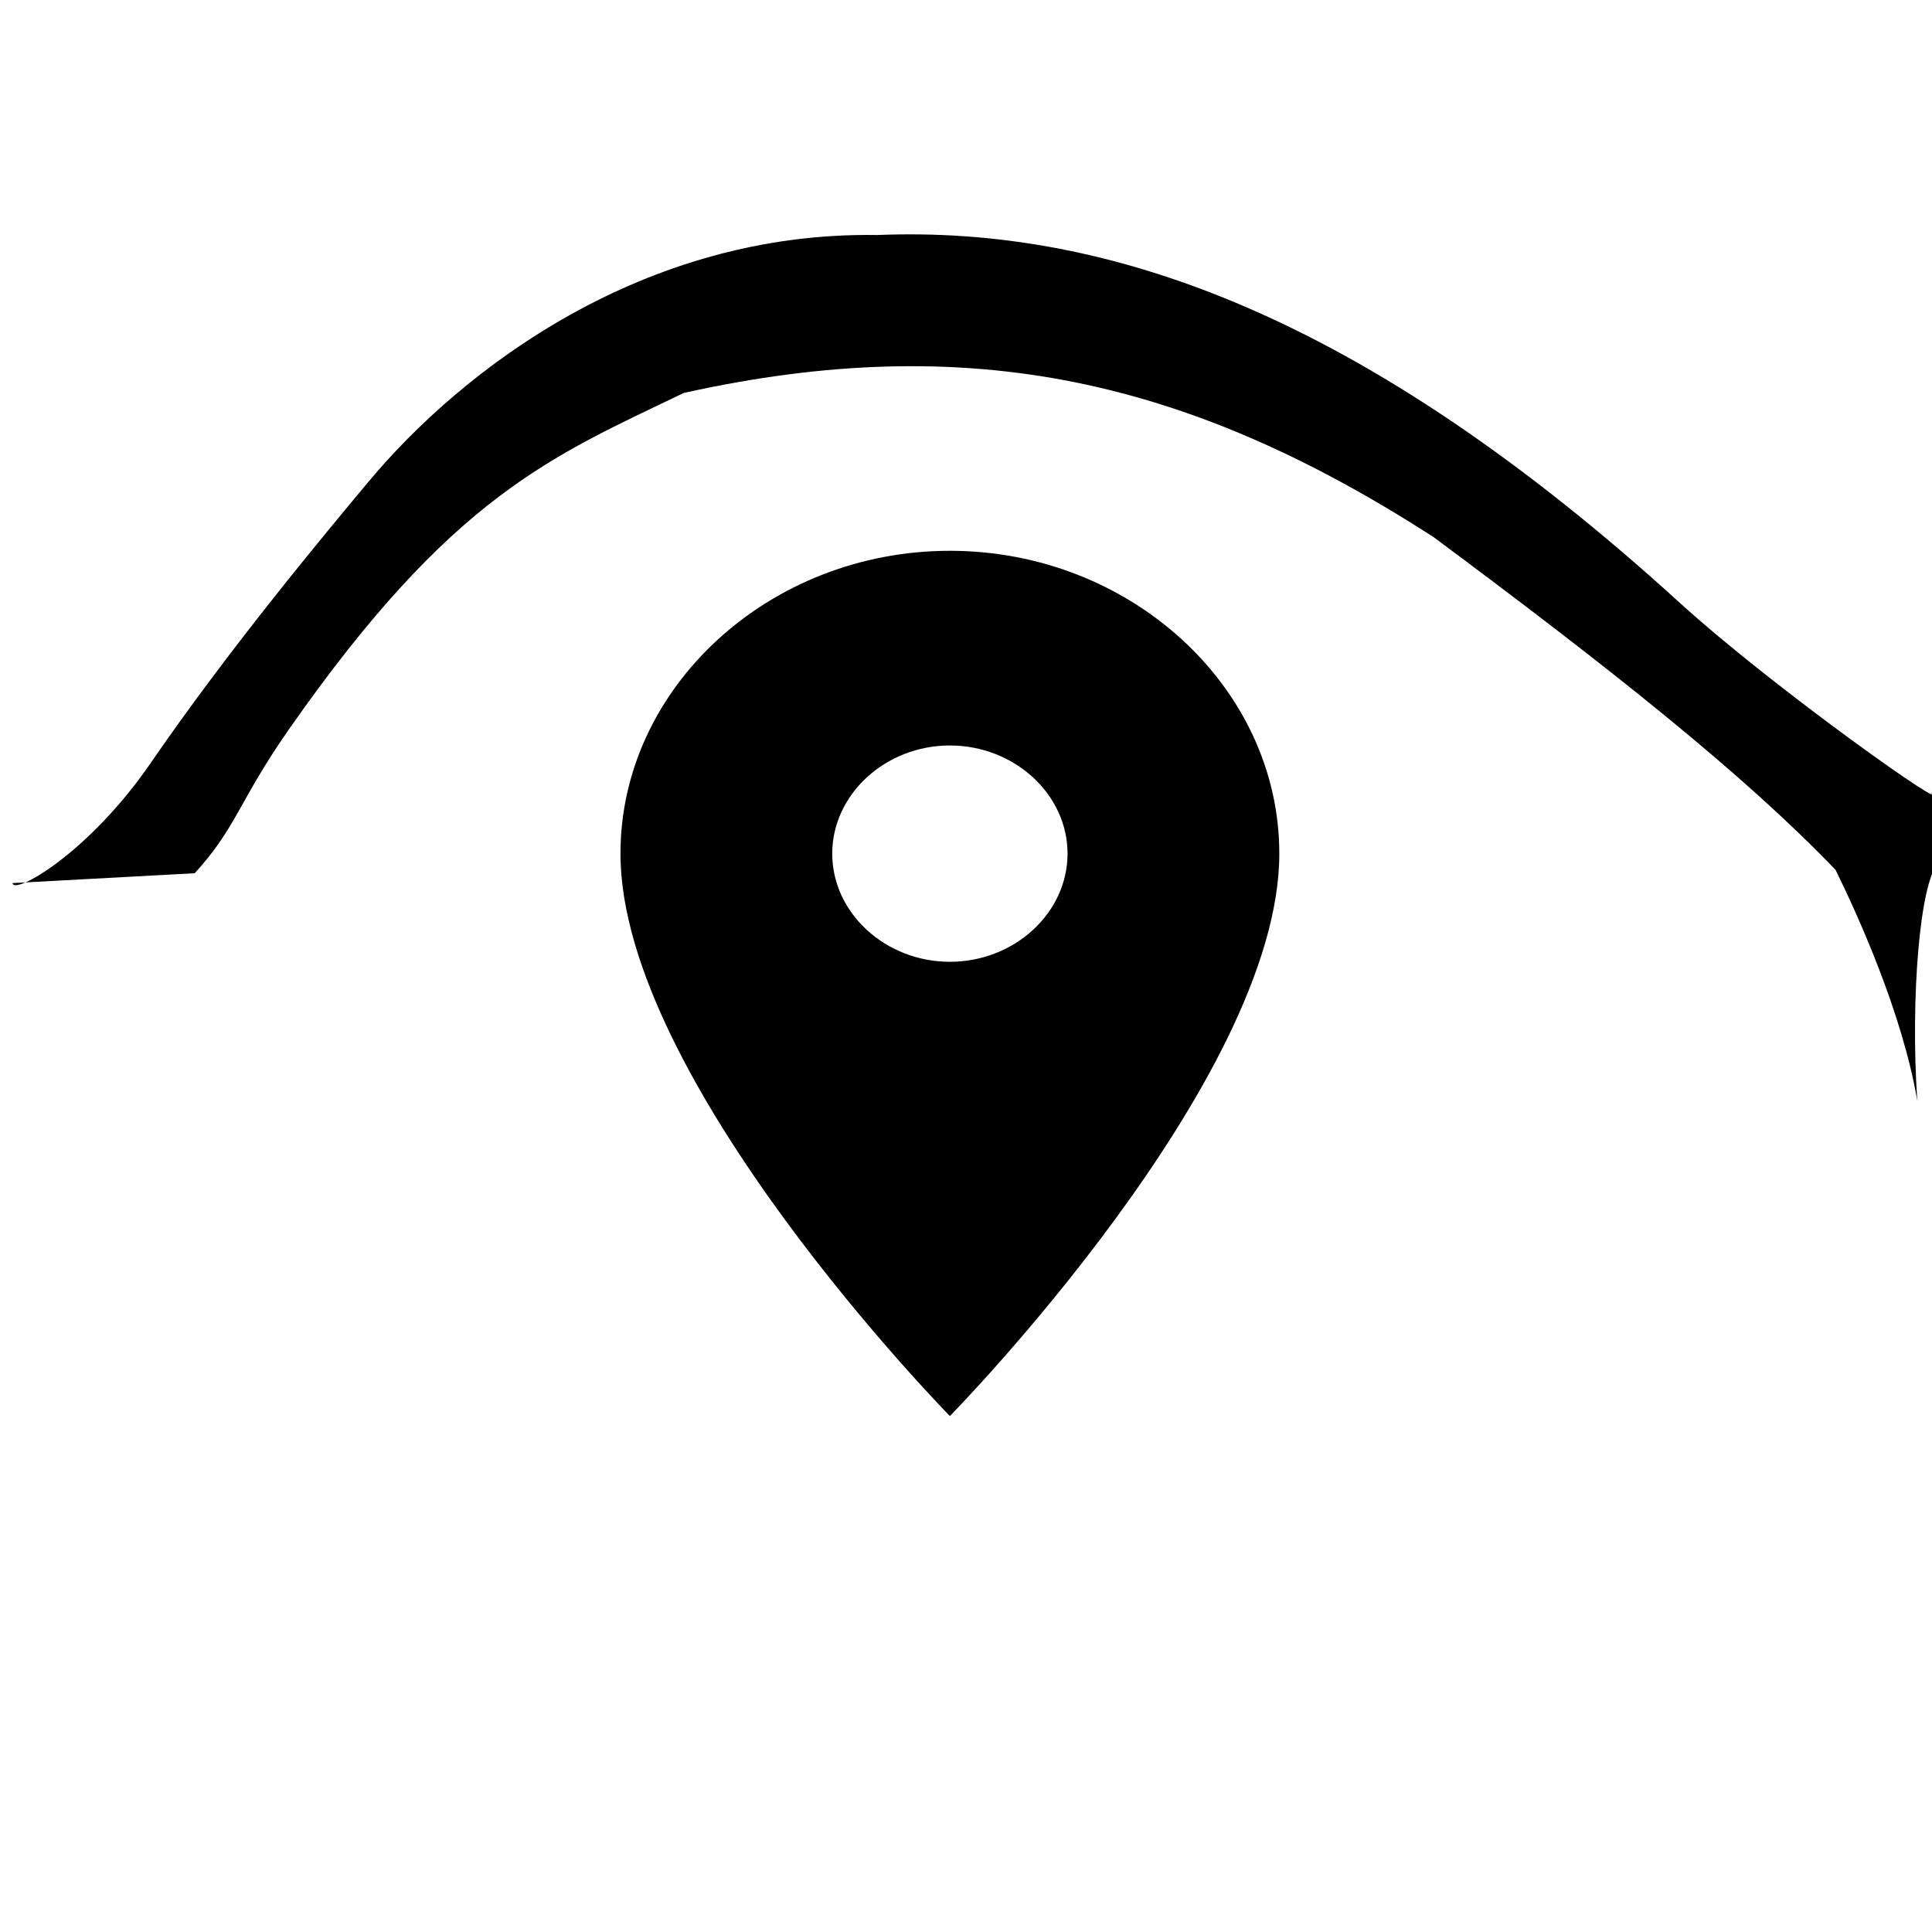
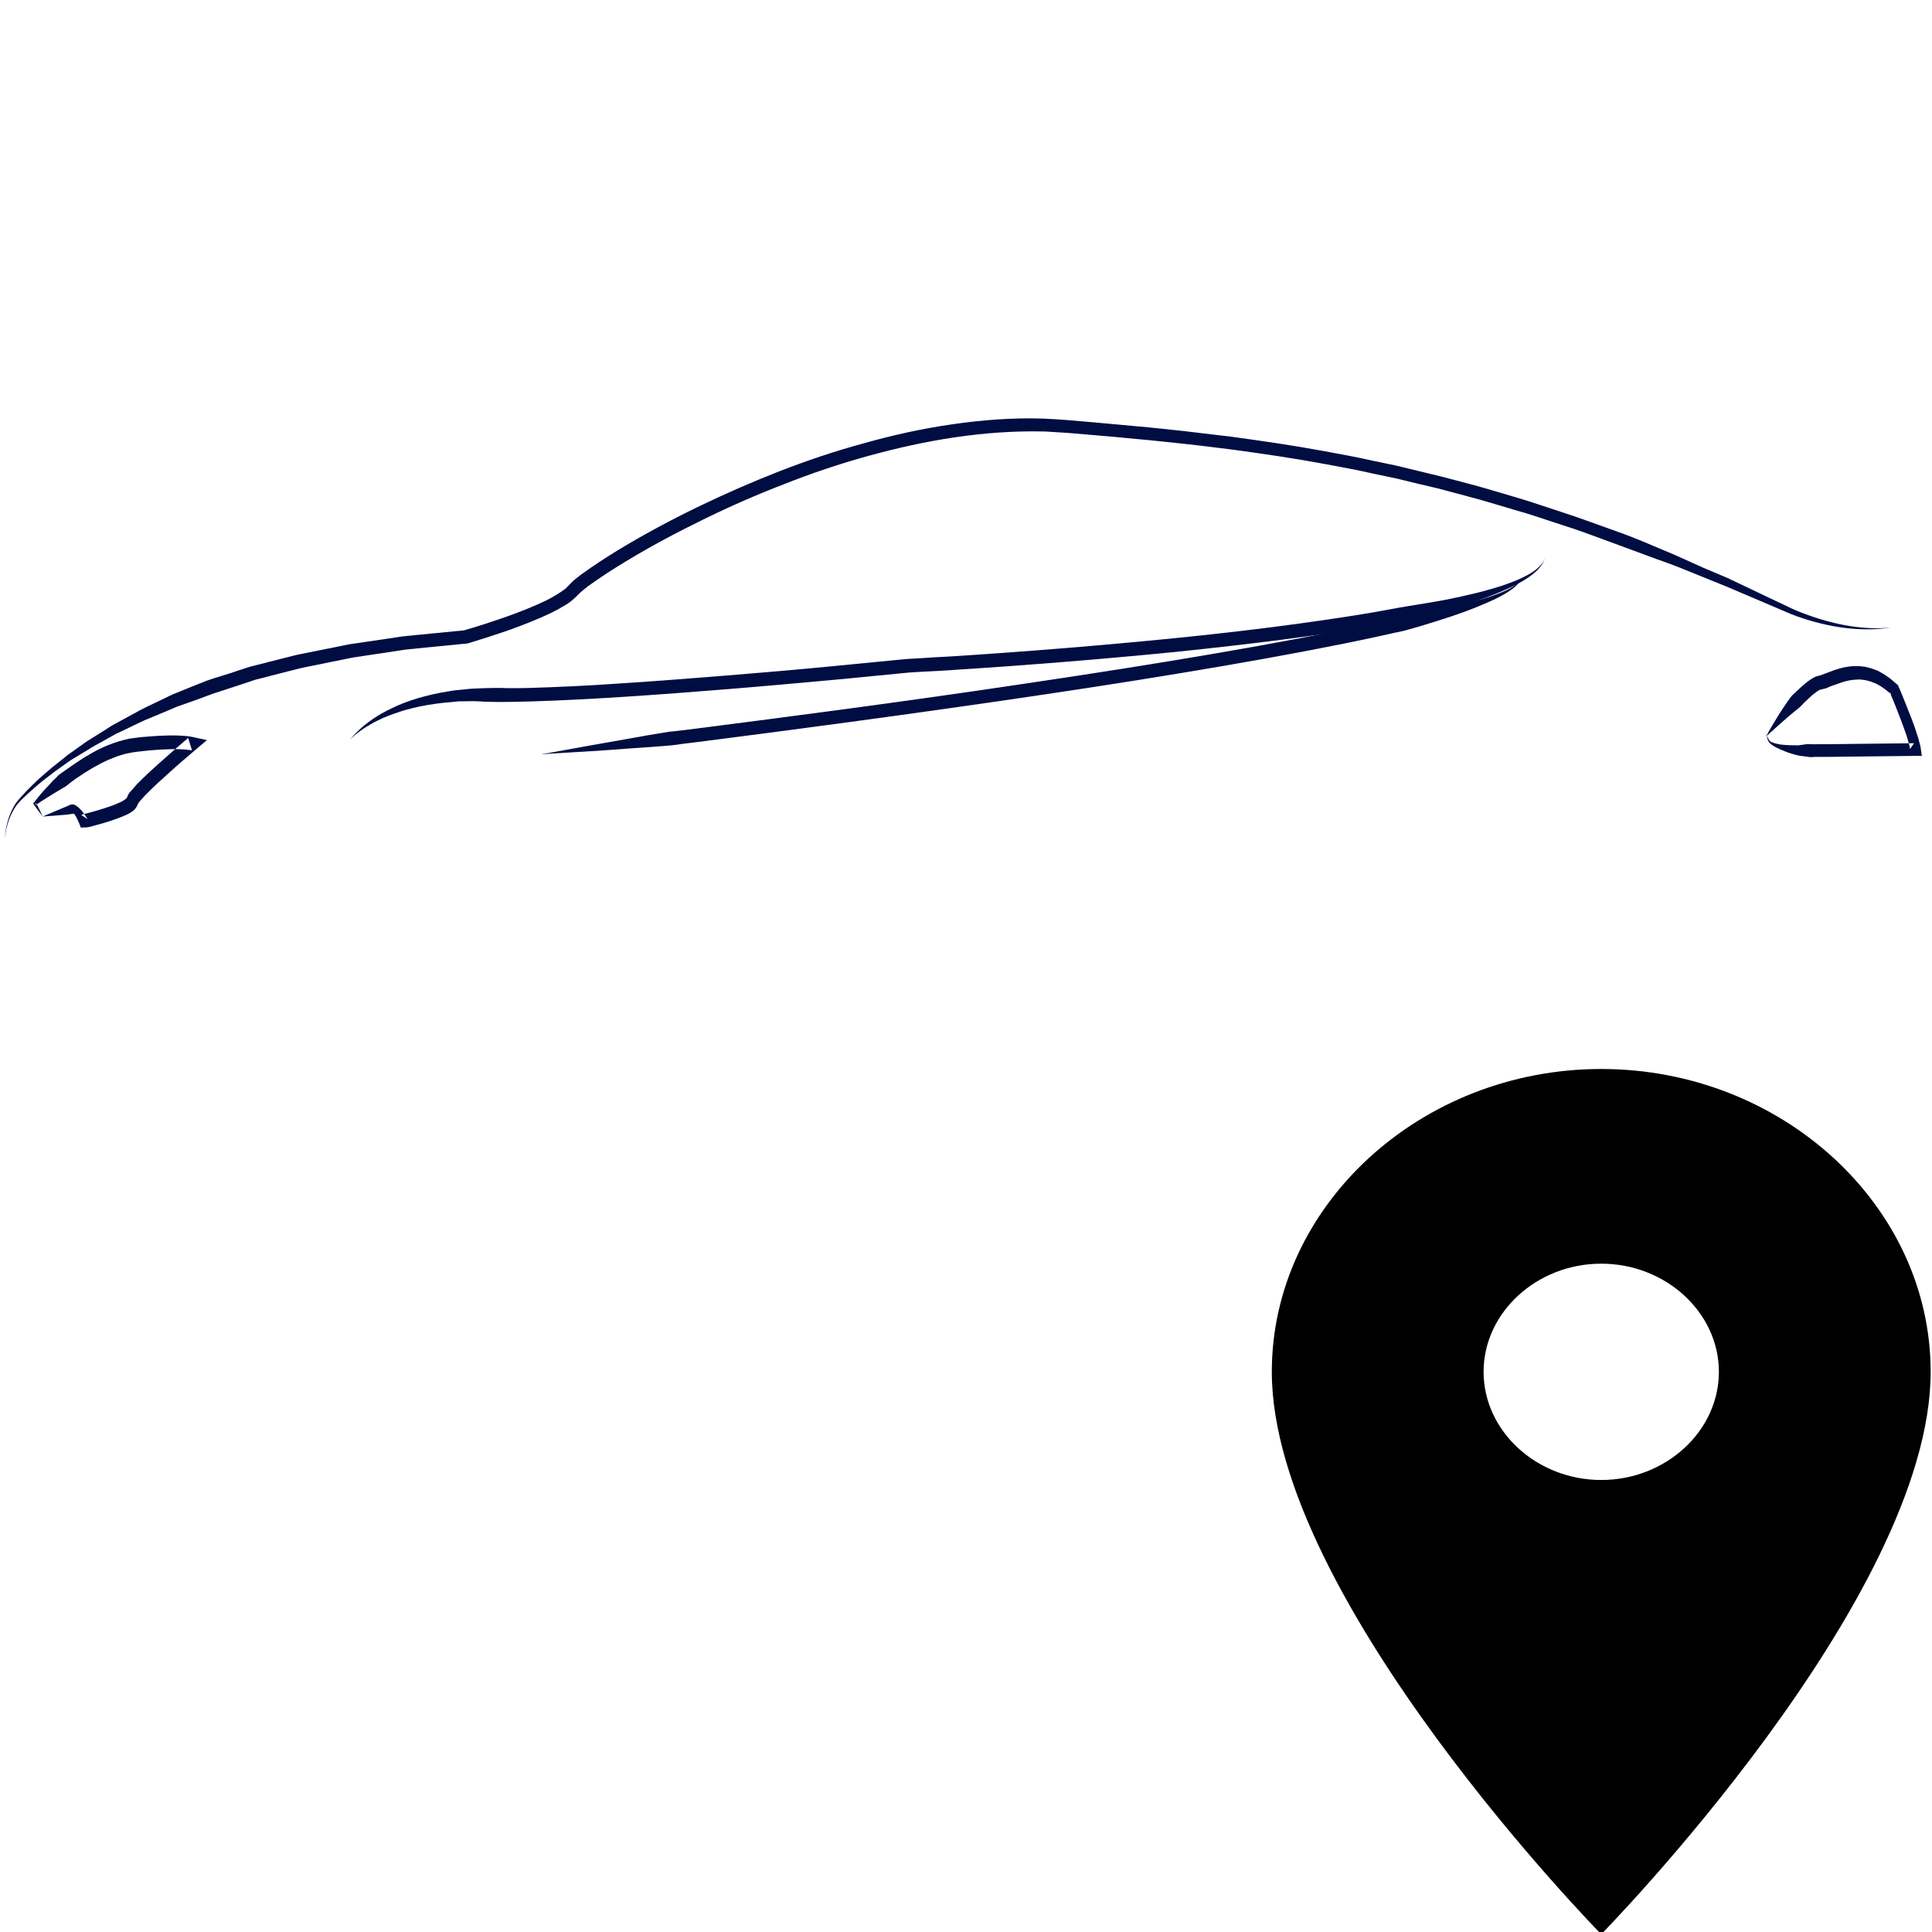
- <svg xmlns="http://www.w3.org/2000/svg" width="100%" height="100%" viewBox="0 0 2084 2084" version="1.1" xml:space="preserve" style="fill-rule:evenodd;clip-rule:evenodd;stroke-linejoin:round;stroke-miterlimit:2;" id="svg5">
-   <defs id="defs5" />
-   <g id="map-marker.svg" transform="matrix(50.76268,0,0,46.66628,1024.621,1060.796)">
-     <g transform="translate(-12,-12)" id="g5">
-       <path d="M 12,11.5 C 10.629,11.5 9.5,10.371 9.5,9 9.5,7.629 10.629,6.5 12,6.5 c 1.371,0 2.5,1.129 2.5,2.5 0,1.371 -1.129,2.5 -2.5,2.5 M 12,2 C 8.16,2 5,5.16 5,9 c 0,5.25 7,13 7,13 0,0 7,-7.75 7,-13 0,-3.84 -3.16,-7 -7,-7 z" style="fill-rule:nonzero" id="path5" />
+ <svg xmlns="http://www.w3.org/2000/svg" width="100%" height="100%" viewBox="0 0 2084 2084" version="1.1" xml:space="preserve" style="fill-rule:evenodd;clip-rule:evenodd;stroke-linejoin:round;stroke-miterlimit:2;" id="svg4">
+   <defs id="defs4" />
+   <g id="g2" transform="matrix(2.29208,0.0372884,0.5033918,2.900006,-374.9637,-737.4062)">
+     <path class="st0" d="m 949,475.5 c -14.4,1.9 -29.2,0.4 -43.3,-3.6 -1.8,-0.5 -3.5,-1.1 -5.2,-1.7 l -5.1,-1.8 -10.3,-3.6 c -3.4,-1.2 -6.8,-2.4 -10.3,-3.6 l -10.3,-3.4 -10.3,-3.4 c -3.4,-1.1 -6.9,-2.1 -10.4,-3.1 L 823,445.1 c -6.9,-2 -13.8,-4.2 -20.9,-5.9 -7,-1.8 -14,-3.8 -21,-5.3 -7,-1.6 -14.1,-3.4 -21.2,-4.8 l -10.6,-2.2 c -3.5,-0.8 -7.1,-1.3 -10.7,-2 l -10.7,-2 -10.7,-1.7 c -3.6,-0.6 -7.1,-1.2 -10.7,-1.7 L 695.8,418 c -14.3,-2 -28.7,-3.5 -43.1,-4.9 -7.2,-0.6 -14.4,-1.3 -21.6,-1.8 -7.2,-0.5 -14.4,-1.1 -21.7,-1.5 -7.2,-0.5 -14.5,-0.9 -21.7,-1.3 l -10.9,-0.6 c -3.5,-0.1 -7.2,-0.3 -10.8,-0.4 -14.3,-0.1 -28.7,0.9 -43,2.7 -14.3,1.8 -28.5,4.4 -42.6,7.5 -14.1,3.1 -28.1,6.8 -41.9,11 -13.8,4.1 -27.6,8.7 -41.1,13.7 -13.6,5 -27,10.3 -40.2,16.2 -6.6,2.9 -13.1,6 -19.5,9.3 l -2.3,1.3 c -0.8,0.4 -1.5,0.9 -2.2,1.3 L 331,472 c -0.8,0.5 -1.5,1 -2.4,1.5 -0.9,0.5 -1.8,1 -2.7,1.4 l -2.6,1.1 c -1.7,0.8 -3.4,1.4 -5.2,2.1 -6.9,2.5 -13.9,4.6 -21,6.6 -7,1.9 -14.1,3.7 -21.2,5.4 h -0.1 -0.2 l -15.7,1.4 -7.9,0.7 c -2.6,0.3 -5.2,0.4 -7.8,0.8 l -15.6,2 -7.8,1 c -2.6,0.4 -5.2,0.9 -7.8,1.3 l -15.5,2.6 c -2.6,0.4 -5.2,1 -7.7,1.5 l -7.8,1.6 -7.7,1.6 c -1.3,0.2 -2.6,0.6 -3.8,0.9 l -3.8,1 c -5.1,1.3 -10.2,2.6 -15.2,3.9 -5,1.5 -10.1,2.9 -15.2,4.3 -2.5,0.6 -5,1.5 -7.5,2.3 l -7.5,2.4 -3.8,1.2 -3.7,1.3 -7.4,2.7 -3.7,1.3 -3.6,1.5 -7.3,3 c -1.2,0.5 -2.4,1 -3.6,1.6 l -3.6,1.6 -3.6,1.6 -1.8,0.8 -1.8,0.9 -7,3.6 -6.9,3.8 c -4.5,2.7 -9.1,5.4 -13.2,8.5 -3.9,3.4 -7,7.9 -8.7,12.9 1.5,-5.1 4.4,-9.7 8.2,-13.4 4.1,-3.4 8.5,-6.3 12.9,-9.2 l 6.8,-4.1 6.9,-3.9 1.7,-1 1.8,-0.9 3.5,-1.8 3.5,-1.8 c 1.2,-0.6 2.4,-1.2 3.6,-1.7 l 7.2,-3.3 3.6,-1.7 3.7,-1.5 7.4,-3 3.7,-1.5 3.7,-1.4 7.5,-2.7 c 2.5,-0.9 5,-1.9 7.5,-2.6 5.1,-1.6 10.1,-3.2 15.2,-4.7 5.1,-1.4 10.3,-2.5 15.4,-3.9 l 3.9,-1 c 1.3,-0.3 2.6,-0.7 3.9,-0.9 l 7.8,-1.6 7.8,-1.6 c 2.6,-0.5 5.2,-1.1 7.8,-1.5 l 15.7,-2.6 c 2.6,-0.4 5.2,-0.9 7.8,-1.3 l 7.9,-1 15.8,-2 c 2.6,-0.4 5.3,-0.5 7.9,-0.8 l 7.9,-0.7 15.8,-1.4 -0.4,0.1 c 7,-1.6 14,-3.4 21,-5.3 6.9,-1.9 13.9,-4 20.5,-6.4 1.6,-0.6 3.3,-1.3 4.9,-2 l 2.4,-1.1 c 0.8,-0.4 1.4,-0.7 2.2,-1.1 0.7,-0.3 1.5,-0.9 2.2,-1.4 l 1,-0.7 1.3,-0.9 c 0.8,-0.5 1.6,-1 2.5,-1.5 l 2.4,-1.3 c 6.5,-3.4 13.1,-6.5 19.8,-9.5 13.3,-5.9 26.8,-11.3 40.5,-16.3 13.7,-5 27.5,-9.6 41.4,-13.8 14,-4.2 28,-7.9 42.3,-11 14.2,-3.2 28.6,-5.8 43.1,-7.6 14.5,-1.8 29,-2.9 43.8,-2.7 3.7,0.1 7.2,0.2 10.9,0.4 l 10.9,0.6 c 7.2,0.4 14.5,0.9 21.7,1.3 7.2,0.4 14.5,1 21.7,1.5 7.2,0.6 14.5,1.2 21.7,1.8 14.5,1.4 28.9,2.9 43.3,4.9 l 10.8,1.5 c 3.6,0.5 7.2,1.1 10.8,1.7 l 10.8,1.7 10.7,2 c 3.6,0.7 7.2,1.3 10.7,2 l 10.7,2.2 c 7.1,1.4 14.2,3.2 21.3,4.8 7.1,1.6 14.1,3.6 21.1,5.4 7.1,1.8 14,3.9 21,5.9 l 5.2,1.5 c 1.8,0.5 3.5,1.1 5.2,1.6 3.5,1.1 6.9,2.3 10.3,3.5 3.4,1.2 6.9,2.3 10.3,3.6 l 10.2,3.8 10.4,3.6 c 3.4,1.3 6.7,2.7 10.1,4 l 10.1,4 5.1,2 c 1.6,0.7 3.3,1.3 5,1.9 13.7,4.5 28.2,6.9 42.7,5.6 z" id="path1" style="fill:#000d42" />
+   </g>
+   <g id="g3" transform="matrix(2.29208,0.0372884,0.5033918,2.900006,-374.9637,-737.4062)">
+     <path class="st0" d="m 61.3,557.2 c -1.1,-1.4 -2.1,-2.9 -3.1,-4.3 l -0.3,-0.5 0.6,-0.5 c 2.7,-2.3 5.5,-4.5 8.4,-6.5 1.4,-1.1 2.9,-2.1 4.4,-3.1 1.4,-1.1 3.1,-1.7 4.7,-2.6 1.6,-0.8 3.2,-1.6 4.8,-2.4 1.6,-0.8 3.2,-1.5 4.8,-2.3 1.6,-0.7 3.3,-1.4 4.9,-2.1 1.6,-0.7 3.4,-1.3 5,-1.9 1.7,-0.6 3.4,-1.1 5.2,-1.6 l 2.7,-0.7 c 0.9,-0.2 1.8,-0.4 2.7,-0.6 l 2.7,-0.5 c 0.9,-0.1 1.8,-0.2 2.6,-0.3 1.7,-0.2 3.5,-0.4 5.3,-0.5 3.5,-0.3 7.1,-0.5 10.7,-0.6 1.8,0 3.6,-0.1 5.4,0 0.9,0 1.8,0.1 2.7,0.1 0.5,0 0.9,0.1 1.4,0.1 0.5,0.1 0.9,0.1 1.5,0.2 l 6.7,1.1 -5.9,3.5 c -4.7,2.8 -9.4,5.6 -14,8.5 -4.6,2.9 -9.3,5.8 -13.7,8.9 -1.1,0.8 -2.2,1.6 -3.2,2.4 -0.2,0.2 -0.5,0.4 -0.7,0.6 l -0.3,0.3 -0.2,0.3 c -0.1,0.1 -0.1,0.1 -0.1,0.1 v 0 0 l -0.2,0.2 v 0 0.1 l -0.2,0.2 c 0,0 -0.2,0.2 -0.3,0.3 -0.1,0.1 -0.3,0.3 -0.4,0.4 -0.3,0.2 -0.4,0.3 -0.6,0.5 -1.5,1 -2.9,1.5 -4.2,2 -1.4,0.5 -2.7,0.9 -4.1,1.3 -2.7,0.8 -5.4,1.5 -8.1,2.1 l -4.1,0.9 c -1.4,0.3 -2.7,0.7 -4.1,0.7 l -2.3,0.1 -0.4,-1.5 c -0.1,-0.3 -0.2,-0.7 -0.4,-1.1 -0.1,-0.4 -0.3,-0.7 -0.4,-1.1 -0.2,-0.3 -0.3,-0.7 -0.5,-0.9 -0.2,-0.3 -0.3,-0.5 -0.4,-0.6 v 0 c 0,0 0.1,0 0.1,0 0,0 0.1,0 0.2,0 0,0 0.1,0 0,0 h -0.2 c -0.4,0.1 -1,0.2 -1.4,0.2 -0.9,0.1 -1.8,0.2 -2.7,0.3 l -5.4,0.4 z m 0,0 10.2,-3.3 2.5,-0.8 c 0.4,-0.1 0.7,-0.3 1.2,-0.4 0,0 0.9,-0.3 1.3,-0.2 0.6,0 1,0.2 1.4,0.4 0.7,0.4 1.2,0.8 1.6,1.2 0.4,0.4 0.8,0.8 1.1,1.2 0.3,0.4 0.6,0.8 0.9,1.3 0.3,0.4 0.5,0.8 0.8,1.3 l -2.7,-1.5 c 1.3,-0.4 2.6,-0.6 4,-0.9 1.3,-0.3 2.7,-0.6 4,-0.9 2.6,-0.6 5.3,-1.3 7.8,-2 1.3,-0.4 2.5,-0.8 3.7,-1.2 1.2,-0.4 2.4,-1 3.2,-1.5 0.1,0 0.2,-0.1 0.2,-0.1 0,0 0,0 0,0 0,0 0,0.1 0,0 l 0.2,-0.2 v -0.1 0 c -0.1,0.1 0.1,-0.2 -0.1,0.2 v 0 l 0.1,-0.2 c 0.2,-0.2 0.4,-0.5 0.5,-0.7 l 0.5,-0.5 0.4,-0.4 c 0.3,-0.3 0.6,-0.5 0.9,-0.7 1.2,-0.9 2.3,-1.7 3.4,-2.6 4.6,-3.2 9.2,-6.1 13.9,-9 4.7,-2.9 9.4,-5.8 14.1,-8.6 l 0.8,4.6 c -0.2,0 -0.7,-0.1 -1.1,-0.1 l -1.2,-0.1 c -0.8,-0.1 -1.7,-0.1 -2.5,-0.1 -1.7,-0.1 -3.4,0 -5.1,0 -3.4,0.1 -6.9,0.3 -10.3,0.6 -1.7,0.2 -3.4,0.3 -5.2,0.5 -0.9,0.1 -1.8,0.2 -2.6,0.3 l -2.5,0.4 c -0.8,0.1 -1.6,0.3 -2.5,0.5 l -2.5,0.6 c -1.6,0.5 -3.3,1 -4.9,1.5 -1.6,0.6 -3.2,1.1 -4.8,1.8 -1.6,0.6 -3.2,1.3 -4.8,2 -1.6,0.7 -3.1,1.4 -4.7,2.2 -1.6,0.7 -3.1,1.5 -4.6,2.3 -1.5,0.8 -3,1.8 -4.6,2.4 -1.6,0.7 -3.2,1.4 -4.8,2.1 l -4.8,2.2 c -1.6,0.7 -3.2,1.5 -4.7,2.3 l 0.2,-0.9 c 0.9,1.7 1.5,3.4 2.1,5.1 z" id="path2" style="fill:#000d42" />
+   </g>
+   <g id="g4" transform="matrix(2.29208,0.0372884,0.5033918,2.900006,-374.9637,-737.4062)">
+     <path class="st0" d="m 881.3,516.8 c 2,-2.3 4.1,-4.5 6.3,-6.7 2.1,-2.2 4.4,-4.3 6.6,-6.4 1.2,-1 2.2,-2.1 3.6,-2.9 1.3,-0.8 2.6,-1.7 3.9,-2.5 1.3,-0.8 2.7,-1.7 4.1,-2.4 0.7,-0.4 1.5,-0.7 2.3,-1.1 0.4,-0.2 0.9,-0.3 1.3,-0.5 l 0.7,-0.2 h 0.2 v 0 c 0,0 -0.1,0 -0.1,0 v 0 h 0.1 l 0.3,-0.1 1.1,-0.2 1,-0.3 c 0.6,-0.2 1.4,-0.4 2.1,-0.6 1.5,-0.4 2.9,-0.9 4.5,-1.3 3,-0.8 6.2,-1.4 9.5,-1.5 0.8,0 1.6,0 2.5,0 0.8,0.1 1.7,0.1 2.5,0.2 l 2.5,0.5 c 0.8,0.2 1.6,0.5 2.4,0.7 0.8,0.2 1.6,0.7 2.3,1 0.8,0.3 1.5,0.8 2.2,1.2 1.5,0.8 2.7,1.9 4,2.9 l 0.5,0.4 0.2,0.7 c 0.6,1.9 1.2,3.7 1.7,5.6 0.5,1.9 1.1,3.7 1.6,5.6 0.5,1.9 1,3.8 1.3,5.7 0.1,0.5 0.2,1 0.3,1.5 0.1,0.5 0.2,1 0.2,1.5 0.1,0.5 0.1,1.1 0.2,1.6 0.1,0.5 0,1.3 0,1.9 l -0.1,2.1 h -2.3 l -27.5,0.6 -13.8,0.3 -6.9,0.1 c -1.1,0.1 -2.3,0.2 -3.4,0 l -3.4,-0.3 h -0.2 c -0.8,-0.1 -1.5,-0.3 -2.2,-0.4 -0.7,-0.2 -1.4,-0.3 -2.1,-0.5 -1.4,-0.3 -2.8,-0.8 -4.2,-1.3 -1.4,-0.5 -2.8,-1 -4.1,-1.9 -0.3,-0.2 -0.6,-0.5 -0.9,-0.8 -0.1,-0.2 -0.2,-0.4 -0.3,-0.6 -0.1,-0.2 -0.1,-0.4 -0.1,-0.6 0,-0.4 -0.1,-0.7 -0.1,-1.1 0,-0.2 -0.1,-0.4 -0.1,-0.5 0,0 0,0 0,0 0,0 0,0 0,0 0,0 0,0.1 0,0.1 -0.2,0.3 -0.2,0.4 -0.2,0.5 z m 0,0 c 0,-0.1 0,-0.2 0,-0.3 0,0 0,-0.1 0,-0.1 0,0 0,-0.1 0.1,-0.1 0.1,0 0.1,0 0.1,0.1 0.1,0.2 0.2,0.3 0.3,0.5 0.1,0.3 0.3,0.7 0.4,1 0.1,0.2 0.1,0.3 0.2,0.4 0.1,0.1 0.2,0.2 0.3,0.3 0.2,0.2 0.5,0.3 0.8,0.4 0.6,0.2 1.3,0.4 1.9,0.5 0.7,0.1 1.4,0.2 2,0.3 1.4,0.1 2.8,0.2 4.2,0.2 0.7,0 1.4,0 2.1,0 0.7,0 1.4,0 2.1,0 h -0.2 l 3.4,-0.4 c 1.1,-0.2 2.3,-0.1 3.4,-0.1 l 6.9,-0.1 13.7,-0.3 27.5,-0.6 -2.4,2.2 c 0,-0.3 0.1,-0.5 0,-1 0,-0.4 0,-0.8 -0.1,-1.2 -0.1,-0.9 -0.3,-1.8 -0.4,-2.7 -0.4,-1.8 -0.8,-3.6 -1.3,-5.5 -0.5,-1.8 -1,-3.7 -1.5,-5.5 -0.5,-1.8 -1.1,-3.7 -1.7,-5.4 l 0.7,1.1 c -1.1,-0.8 -2.1,-1.8 -3.3,-2.4 -0.6,-0.4 -1.1,-0.7 -1.8,-1 -0.6,-0.3 -1.2,-0.6 -1.9,-0.8 l -1.9,-0.6 -2,-0.4 c -0.7,-0.1 -1.4,-0.1 -2,-0.2 -0.7,-0.1 -1.4,0 -2.1,0 -2.8,0.1 -5.6,0.6 -8.4,1.4 -1.4,0.4 -2.8,0.8 -4.3,1.2 -0.8,0.2 -1.4,0.4 -2.2,0.7 l -1.2,0.3 -1.1,0.2 -0.3,0.1 h -0.1 -0.1 v 0 H 911 l -0.4,0.1 c -0.3,0.1 -0.5,0.1 -0.8,0.3 -0.6,0.3 -1.2,0.5 -1.8,0.9 -1.2,0.6 -2.5,1.4 -3.7,2.2 -1.2,0.8 -2.5,1.6 -3.7,2.5 -1.2,0.9 -2.5,1.6 -3.8,2.3 -2.6,1.5 -5.2,3.1 -7.8,4.7 z" id="path3" style="fill:#000d42" />
+   </g>
+   <g id="g5" transform="matrix(2.29208,0.0372884,0.5033918,2.900006,-374.9637,-737.4062)">
+     <path class="st0" d="m 212.7,526.7 c 0,0 1.7,-1.6 5.3,-3.9 3.6,-2.3 9.3,-5.4 16.9,-8.1 7.6,-2.8 17.2,-5.2 28.5,-6.7 0.7,-0.1 1.4,-0.2 2.1,-0.3 0.7,-0.1 1.4,-0.1 2.2,-0.2 1.5,-0.1 2.9,-0.3 4.4,-0.4 1.5,-0.2 3,-0.2 4.6,-0.3 1.5,-0.1 3.1,-0.1 4.7,-0.2 3.1,-0.1 6.4,-0.2 9.6,-0.1 3.3,0 6.6,-0.1 10.1,-0.2 13.7,-0.5 28.6,-1.2 44.4,-2.3 15.7,-1 32.4,-2.2 49.5,-3.5 17.2,-1.3 34.9,-2.7 52.9,-4.3 9,-0.8 18.1,-1.6 27.2,-2.4 2.3,-0.2 4.6,-0.4 6.9,-0.6 l 6.9,-0.4 c 4.6,-0.3 9.2,-0.6 13.7,-0.8 36.7,-2.3 73.3,-5.1 107.6,-8.2 34.3,-3.1 66.2,-6.7 93.5,-10.5 3.4,-0.5 6.7,-1 10,-1.5 3.2,-0.5 6.4,-1 9.5,-1.4 6.2,-0.8 12.1,-1.7 17.6,-2.5 11,-1.8 20.6,-3.7 28.3,-5.7 7.7,-2 13.7,-4.2 17.4,-6.3 1.9,-1.1 3.1,-2.1 3.9,-2.9 0.4,-0.4 0.6,-0.7 0.8,-1 0.2,-0.2 0.2,-0.4 0.2,-0.4 0,0 -0.1,0.1 -0.2,0.4 -0.1,0.3 -0.4,0.6 -0.7,1 -0.7,0.9 -1.9,2 -3.7,3.3 -3.6,2.4 -9.4,5.1 -17.1,7.6 -7.7,2.6 -17.2,5.1 -28.1,7.6 -5.5,1.2 -11.3,2.5 -17.5,3.7 -3.1,0.6 -6.3,1.1 -9.6,1.6 -3.3,0.5 -6.6,1 -10,1.4 -27.4,3.9 -59.4,7.4 -93.7,10.6 -34.3,3.1 -71,5.9 -107.7,8.2 -4.6,0.3 -9.2,0.6 -13.8,0.8 l -6.9,0.4 c -2.3,0.2 -4.5,0.4 -6.8,0.6 -9.1,0.8 -18.2,1.6 -27.2,2.4 -18,1.5 -35.8,3 -53,4.3 -17.2,1.3 -33.8,2.5 -49.6,3.5 -15.8,1 -30.7,1.8 -44.5,2.3 -7,0.2 -13.5,0.5 -19.8,0.4 -1.6,0 -3.1,0 -4.6,-0.1 -1.5,0 -3,-0.1 -4.5,0 -1.5,0 -2.9,0.1 -4.3,0.1 -0.7,0 -1.4,0 -2.1,0.1 -0.7,0.1 -1.4,0.1 -2.1,0.2 -11,0.8 -20.6,2.5 -28.3,4.7 -0.5,0.1 -1,0.3 -1.4,0.4 -0.5,0.1 -0.9,0.3 -1.4,0.4 -0.9,0.3 -1.8,0.6 -2.6,0.8 -1.7,0.6 -3.2,1.2 -4.7,1.7 -2.9,1.2 -5.3,2.3 -7.2,3.3 -3.8,1.9 -5.6,3.4 -5.6,3.4 z" id="path4" style="fill:#000d42" />
+   </g>
+   <g id="g6" transform="matrix(2.29208,0.0372884,0.5033918,2.900006,-374.9637,-737.4062)">
+     <path class="st0" d="m 301.5,531 c 0,0 7.5,-1.1 20.5,-3.1 6.5,-1 14.5,-2.1 23.6,-3.5 4.5,-0.7 9.4,-1.4 14.5,-2.1 2.6,-0.4 5.2,-0.7 7.9,-0.9 2.7,-0.3 5.4,-0.6 8.3,-0.9 45,-5 104.9,-11.8 164.7,-19.5 59.8,-7.6 119.6,-16 164,-23.9 2.8,-0.5 5.5,-1 8.1,-1.5 2.6,-0.5 5.2,-1 7.8,-1.4 5.1,-0.8 9.9,-1.6 14.4,-2.3 9,-1.6 16.9,-3.1 23.3,-4.6 6.4,-1.5 11.4,-3 14.6,-4.4 1.6,-0.7 2.8,-1.3 3.5,-1.9 0.4,-0.3 0.6,-0.5 0.8,-0.6 0.2,-0.2 0.3,-0.2 0.3,-0.2 0,0 -0.1,0.1 -0.2,0.3 -0.2,0.2 -0.4,0.4 -0.7,0.7 -0.7,0.6 -1.8,1.4 -3.4,2.2 -3.1,1.7 -8,3.7 -14.3,5.7 -6.3,2.1 -14.1,4.3 -23,6.5 -4.5,1.1 -9.2,2.3 -14.3,3.4 -2.5,0.6 -5.1,1.1 -7.8,1.5 -2.7,0.5 -5.4,1 -8.2,1.5 -44.6,7.9 -104.4,16.3 -164.3,23.9 -59.9,7.6 -119.8,14.5 -164.8,19.5 -2.8,0.3 -5.6,0.6 -8.3,0.9 -2.7,0.4 -5.3,0.6 -7.9,0.8 -5.1,0.4 -10,0.7 -14.6,1 -9.2,0.7 -17.2,1.2 -23.8,1.6 -6.6,0.4 -11.8,0.7 -15.3,0.9 -3.5,0.3 -5.4,0.4 -5.4,0.4 z" id="path5" style="fill:#000d42" />
+   </g>
+   <g id="g7" transform="matrix(2.29208,0.0372884,0.5033918,2.900006,-374.9637,-737.4062)">
+     <path class="st1" d="M 893.8,507" id="path6" style="fill:none" />
+   </g>
+   <g id="map-marker.svg" transform="matrix(50.76268,0,0,46.66628,1727.213,1619.759)" style="clip-rule:evenodd;fill-rule:evenodd;stroke-linejoin:round;stroke-miterlimit:2">
+     <g transform="translate(-12,-12)" id="g5-6">
+       <path d="M 12,11.5 C 10.629,11.5 9.5,10.371 9.5,9 9.5,7.629 10.629,6.5 12,6.5 c 1.371,0 2.5,1.129 2.5,2.5 0,1.371 -1.129,2.5 -2.5,2.5 M 12,2 C 8.16,2 5,5.16 5,9 c 0,5.25 7,13 7,13 0,0 7,-7.75 7,-13 0,-3.84 -3.16,-7 -7,-7 z" style="fill-rule:nonzero" id="path5-9" />
    </g>
  </g>
-   <g transform="matrix(1.469222,0,0,3.451484,-741.4222,-2388.708)" id="g3" style="clip-rule:evenodd;fill-rule:evenodd;stroke-linejoin:round;stroke-miterlimit:2">
-     <path d="m 1912.28,1036.14 c -5.18,-32.67 2.1,-67.996 15,-74.066 5.89,-6.506 0.01,-20.992 -6.56,-23.074 23.34,9.386 -112.96,-31.44 -183.05,-58.61 -231.7,-89.821 -418.85,-117.81 -589.11,-114.858 -171.719,-1.157 -304.303,41.861 -373.496,77.163 -30.162,15.388 -101.735,51.826 -159.61,87.738 -45.702,28.357 -100.766,41.484 -101.635,37.641 l 133.778,-3.085 c 30.917,-14.426 32.349,-22.553 69.374,-45.102 119.893,-73.018 192.726,-85.154 289.689,-105 209.81,-19.841 371.06,-4.179 550.31,45 131.62,41.648 228.4,74.361 295.31,104.062 15.79,13.656 49.1,44.711 60,72.191 z" id="path3" />
-   </g>
</svg>
